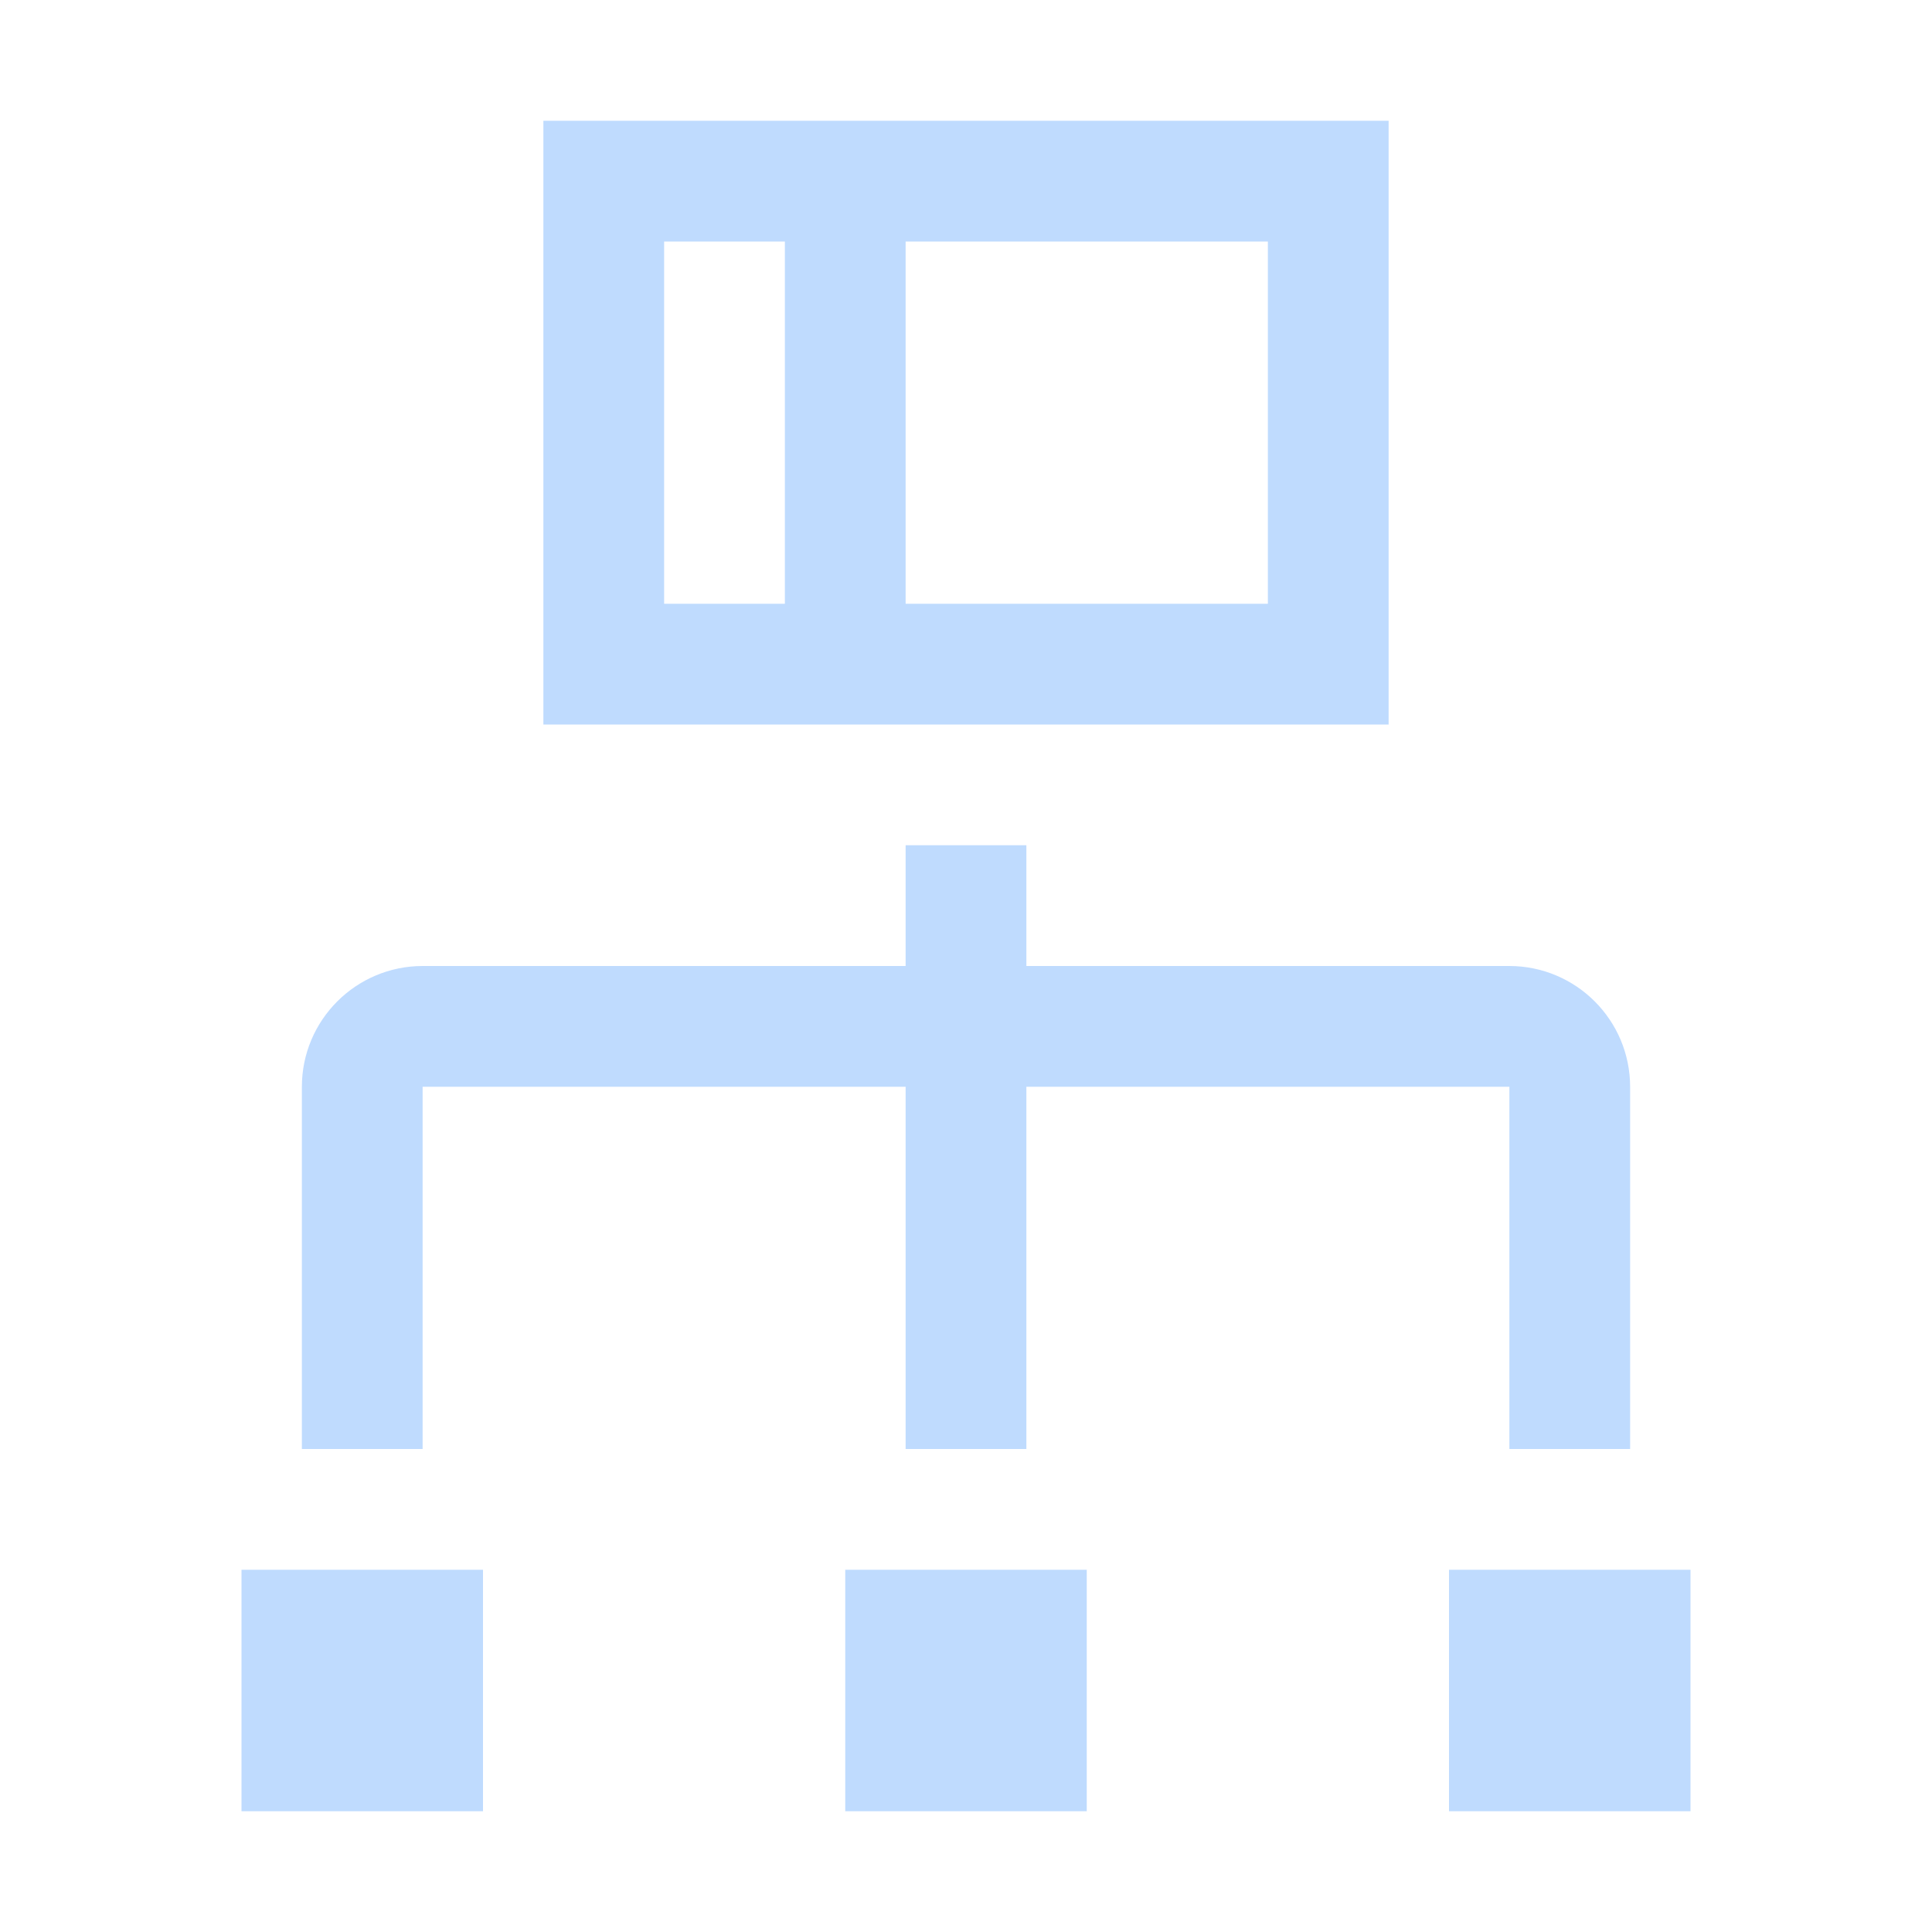
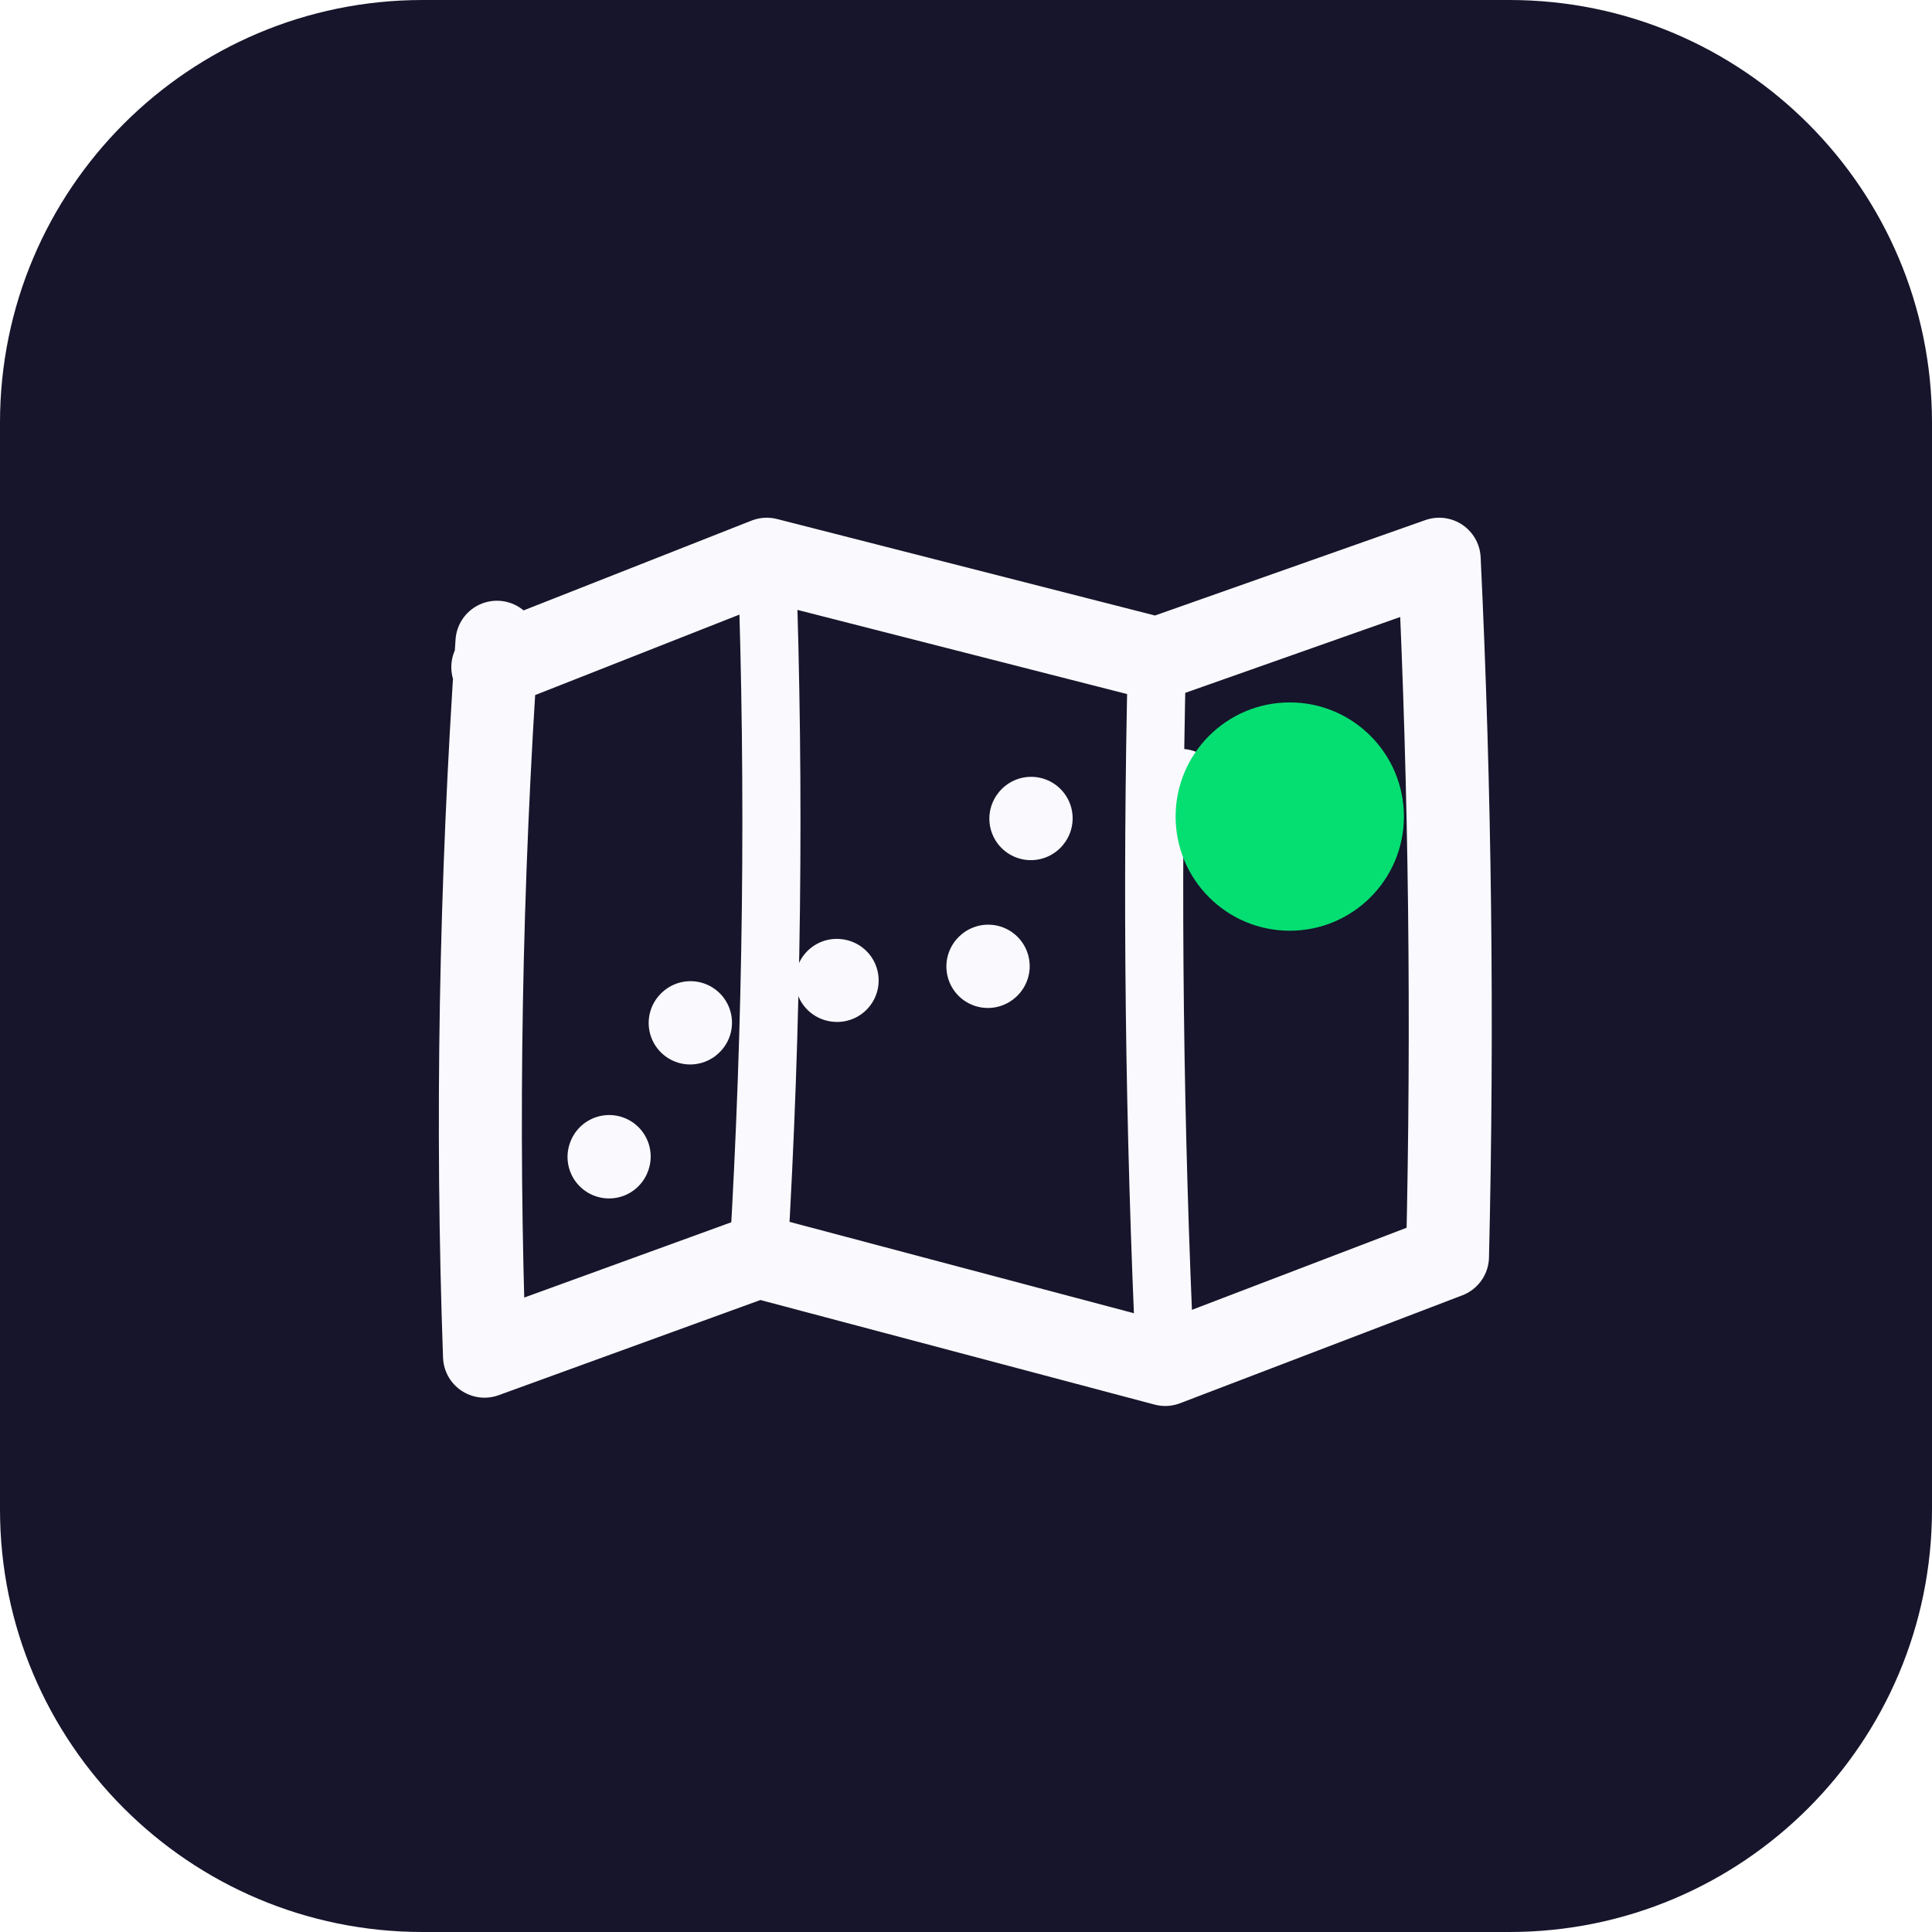
- <svg xmlns="http://www.w3.org/2000/svg" color="#bfdbfe" width="150" height="150" viewBox="0 0 32 32">
-   <path fill="currentColor" d="M4 26h4v4H4zm10 0h4v4h-4zm10 0h4v4h-4zm1-10h-8v-2h-2v2H7a2.002 2.002 0 0 0-2 2v6h2v-6h8v6h2v-6h8v6h2v-6a2.002 2.002 0 0 0-2-2zM9 2v10h14V2zm2 2h2v6h-2zm10 6h-6V4h6z" />
+ <svg xmlns="http://www.w3.org/2000/svg" viewBox="0 0 64 64" width="64" height="64" role="img" aria-label="Sitemap">
+   <rect width="64" height="64" rx="14" fill="#16152b" />
+   <g transform="translate(10 10) scale(1.375)">
+     <path d="M4.6 8.8 L11.2 6.2 L20.6 8.6 L27.4 6.2 Q27.8 14.6 27.6 23 L20.8 25.6 L11 23 L4.4 25.4 Q4.1 17 4.7 8.2" fill="none" stroke="#faf9fd" stroke-width="2" stroke-linecap="round" stroke-linejoin="round" />
+     <path d="M11.2 6.2 Q11.5 14.6 11 23" fill="none" stroke="#faf9fd" stroke-width="1.4" stroke-linecap="round" stroke-linejoin="round" />
+     <path d="M20.6 8.6 Q20.4 17 20.8 25.6" fill="none" stroke="#faf9fd" stroke-width="1.4" stroke-linecap="round" stroke-linejoin="round" />
+     <path d="M7.4 20.6 Q9.2 15.6 13.2 16.4 Q17.4 17.4 17.2 13.6 Q17.2 11.2 21.4 11.8" fill="none" stroke="#faf9fd" stroke-width="2" stroke-linecap="round" stroke-linejoin="round" stroke-dasharray="0.01 3.80" />
+     <circle cx="23.8" cy="12.4" r="2.75" fill="#05df72" />
+   </g>
</svg>
